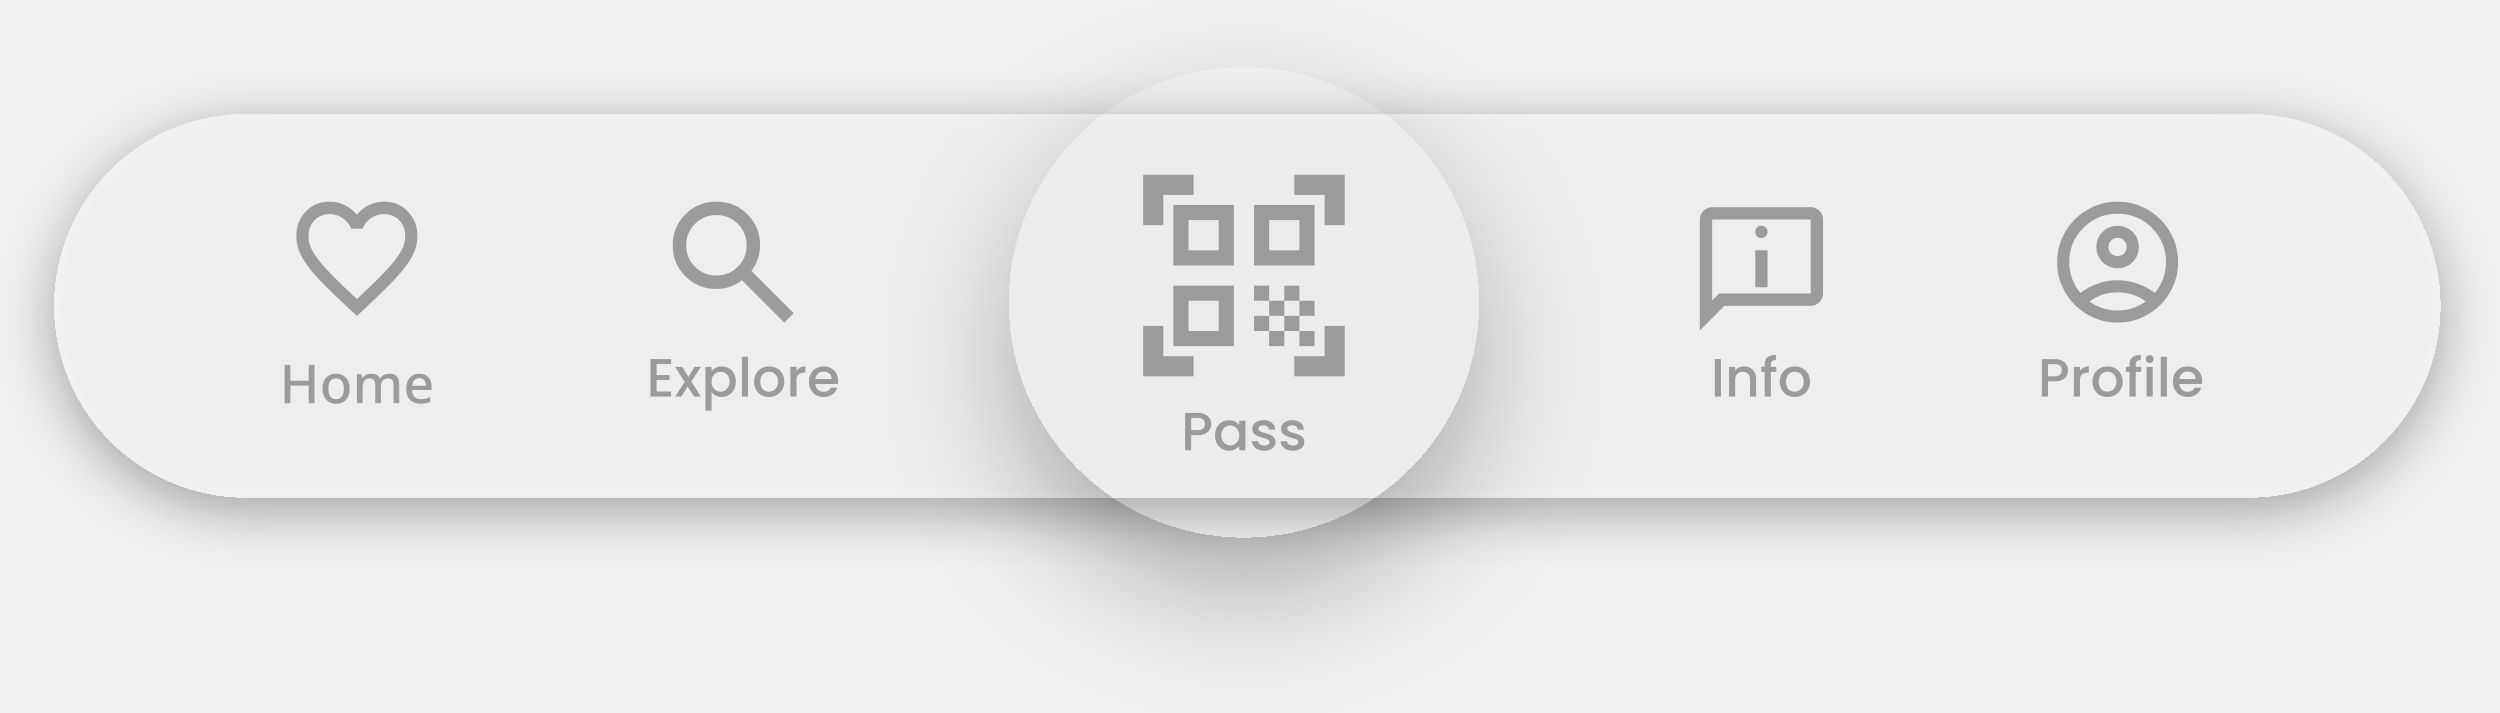
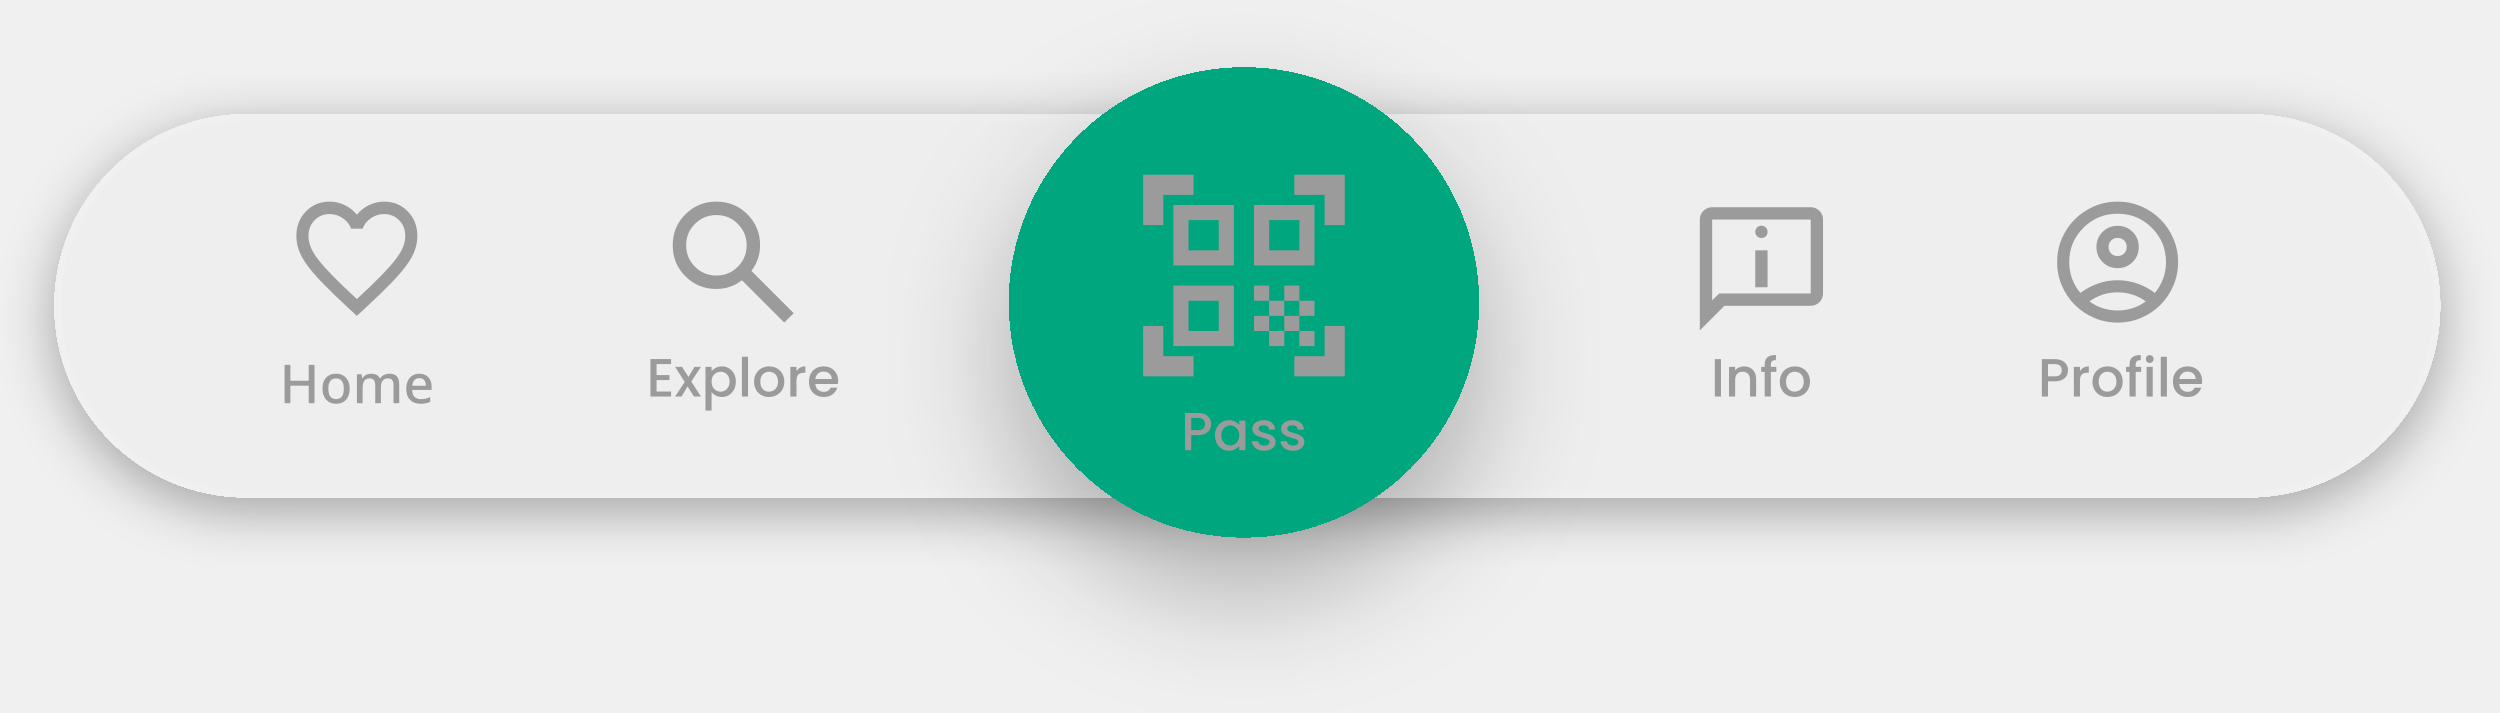
<svg xmlns="http://www.w3.org/2000/svg" width="372" height="106" viewBox="0 0 372 106" fill="none">
  <g filter="url(#filter0_d_1258_796)">
    <mask id="path-1-inside-1_1258_796" fill="white">
      <path d="M8.1 45.5C8.1 29.76 20.86 17 36.6 17H334.6C350.34 17 363.1 29.76 363.1 45.5V45.5C363.1 61.24 350.34 74 334.6 74H36.6C20.86 74 8.1 61.24 8.1 45.5V45.5Z" />
    </mask>
    <path d="M8.1 45.5C8.1 29.76 20.86 17 36.6 17H334.6C350.34 17 363.1 29.76 363.1 45.5V45.5C363.1 61.24 350.34 74 334.6 74H36.6C20.86 74 8.1 61.24 8.1 45.5V45.5Z" fill="black" fill-opacity="0.01" shape-rendering="crispEdges" />
    <path d="M8.1 45.5M363.1 45.5M363.1 45.5M8.1 45.5M36.6 17V18H334.6V17V16H36.6V17ZM363.1 45.5M334.6 74V73H36.6V74V75H334.6V74ZM8.1 45.5M36.6 74V73C21.412 73 9.1 60.688 9.1 45.5H8.1H7.1C7.1 61.792 20.308 75 36.6 75V74ZM363.1 45.5H362.1C362.1 60.688 349.788 73 334.6 73V74V75C350.892 75 364.1 61.792 364.1 45.5H363.1ZM334.6 17V18C349.788 18 362.1 30.312 362.1 45.5H363.1H364.1C364.1 29.208 350.892 16 334.6 16V17ZM36.6 17V16C20.308 16 7.1 29.208 7.1 45.5H8.1H9.1C9.1 30.312 21.412 18 36.6 18V17Z" fill="white" fill-opacity="0.1" mask="url(#path-1-inside-1_1258_796)" />
    <path d="M46.8 60H45.936V57.392H43.208V60H42.344V54.288H43.208V56.656H45.936V54.288H46.8V60ZM52.033 57.84C52.033 58.197 51.985 58.515 51.889 58.792C51.793 59.069 51.657 59.304 51.481 59.496C51.305 59.688 51.091 59.835 50.841 59.936C50.59 60.032 50.307 60.08 49.993 60.08C49.705 60.08 49.438 60.032 49.193 59.936C48.947 59.835 48.734 59.688 48.553 59.496C48.377 59.304 48.238 59.069 48.137 58.792C48.035 58.515 47.985 58.195 47.985 57.832C47.985 57.357 48.065 56.955 48.225 56.624C48.39 56.293 48.625 56.043 48.929 55.872C49.238 55.696 49.601 55.608 50.017 55.608C50.411 55.608 50.758 55.696 51.057 55.872C51.361 56.043 51.598 56.293 51.769 56.624C51.945 56.955 52.033 57.36 52.033 57.84ZM48.857 57.84C48.857 58.16 48.897 58.437 48.977 58.672C49.057 58.901 49.182 59.077 49.353 59.2C49.523 59.323 49.742 59.384 50.009 59.384C50.275 59.384 50.494 59.323 50.665 59.2C50.835 59.077 50.961 58.901 51.041 58.672C51.121 58.437 51.161 58.16 51.161 57.84C51.161 57.509 51.118 57.232 51.033 57.008C50.953 56.784 50.827 56.613 50.657 56.496C50.491 56.373 50.273 56.312 50.001 56.312C49.601 56.312 49.31 56.445 49.129 56.712C48.947 56.979 48.857 57.355 48.857 57.84ZM57.94 55.608C58.425 55.608 58.79 55.733 59.036 55.984C59.281 56.235 59.404 56.637 59.404 57.192V60H58.556V57.304C58.556 56.973 58.489 56.725 58.356 56.56C58.228 56.389 58.025 56.304 57.748 56.304C57.364 56.304 57.089 56.424 56.924 56.664C56.758 56.899 56.676 57.24 56.676 57.688V60H55.836V57.304C55.836 57.085 55.804 56.901 55.74 56.752C55.681 56.603 55.593 56.491 55.476 56.416C55.358 56.341 55.206 56.304 55.02 56.304C54.753 56.304 54.542 56.363 54.388 56.48C54.233 56.597 54.121 56.771 54.052 57C53.988 57.224 53.956 57.499 53.956 57.824V60H53.108V55.688H53.78L53.9 56.264H53.948C54.038 56.115 54.148 55.992 54.276 55.896C54.409 55.8 54.556 55.728 54.716 55.68C54.876 55.632 55.041 55.608 55.212 55.608C55.537 55.608 55.812 55.667 56.036 55.784C56.26 55.896 56.422 56.069 56.524 56.304H56.588C56.726 56.064 56.918 55.888 57.164 55.776C57.409 55.664 57.668 55.608 57.94 55.608ZM62.398 55.608C62.776 55.608 63.102 55.688 63.373 55.848C63.645 56.003 63.853 56.227 63.998 56.52C64.147 56.813 64.222 57.16 64.222 57.56V58.024H61.325C61.336 58.467 61.451 58.805 61.669 59.04C61.894 59.275 62.206 59.392 62.605 59.392C62.883 59.392 63.128 59.368 63.342 59.32C63.56 59.267 63.784 59.189 64.013 59.088V59.792C63.8 59.888 63.581 59.96 63.358 60.008C63.139 60.056 62.877 60.08 62.574 60.08C62.157 60.08 61.789 59.997 61.469 59.832C61.15 59.667 60.899 59.421 60.718 59.096C60.541 58.765 60.453 58.36 60.453 57.88C60.453 57.395 60.533 56.984 60.694 56.648C60.859 56.312 61.086 56.056 61.373 55.88C61.667 55.699 62.008 55.608 62.398 55.608ZM62.398 56.264C62.093 56.264 61.848 56.363 61.661 56.56C61.48 56.757 61.373 57.037 61.342 57.4H63.373C63.373 57.176 63.339 56.979 63.27 56.808C63.2 56.637 63.093 56.504 62.95 56.408C62.806 56.312 62.621 56.264 62.398 56.264Z" fill="#9B9B9B" />
    <path d="M97.698 54.176V55.808H99.618V56.552H97.698V58.256H99.858V59H96.786V53.432H99.858V54.176H97.698ZM102.869 56.768L104.293 59H103.261L102.309 57.504L101.413 59H100.461L101.885 56.832L100.461 54.592H101.493L102.445 56.088L103.341 54.592H104.293L102.869 56.768ZM105.885 55.24C106.04 55.037 106.251 54.867 106.517 54.728C106.784 54.589 107.085 54.52 107.421 54.52C107.805 54.52 108.155 54.616 108.469 54.808C108.789 54.995 109.04 55.259 109.221 55.6C109.403 55.941 109.493 56.333 109.493 56.776C109.493 57.219 109.403 57.616 109.221 57.968C109.04 58.315 108.789 58.587 108.469 58.784C108.155 58.976 107.805 59.072 107.421 59.072C107.085 59.072 106.787 59.005 106.525 58.872C106.264 58.733 106.051 58.563 105.885 58.36V61.096H104.973V54.592H105.885V55.24ZM108.565 56.776C108.565 56.472 108.501 56.211 108.373 55.992C108.251 55.768 108.085 55.6 107.877 55.488C107.675 55.371 107.456 55.312 107.221 55.312C106.992 55.312 106.773 55.371 106.565 55.488C106.363 55.605 106.197 55.776 106.069 56C105.947 56.224 105.885 56.488 105.885 56.792C105.885 57.096 105.947 57.363 106.069 57.592C106.197 57.816 106.363 57.987 106.565 58.104C106.773 58.221 106.992 58.28 107.221 58.28C107.456 58.28 107.675 58.221 107.877 58.104C108.085 57.981 108.251 57.805 108.373 57.576C108.501 57.347 108.565 57.08 108.565 56.776ZM111.307 53.08V59H110.395V53.08H111.307ZM114.417 59.072C114.001 59.072 113.625 58.979 113.289 58.792C112.953 58.6 112.689 58.333 112.497 57.992C112.305 57.645 112.209 57.245 112.209 56.792C112.209 56.344 112.307 55.947 112.505 55.6C112.702 55.253 112.971 54.987 113.313 54.8C113.654 54.613 114.035 54.52 114.457 54.52C114.878 54.52 115.259 54.613 115.601 54.8C115.942 54.987 116.211 55.253 116.409 55.6C116.606 55.947 116.705 56.344 116.705 56.792C116.705 57.24 116.603 57.637 116.401 57.984C116.198 58.331 115.921 58.6 115.569 58.792C115.222 58.979 114.838 59.072 114.417 59.072ZM114.417 58.28C114.651 58.28 114.87 58.224 115.073 58.112C115.281 58 115.449 57.832 115.577 57.608C115.705 57.384 115.769 57.112 115.769 56.792C115.769 56.472 115.707 56.203 115.585 55.984C115.462 55.76 115.299 55.592 115.097 55.48C114.894 55.368 114.675 55.312 114.441 55.312C114.206 55.312 113.987 55.368 113.785 55.48C113.587 55.592 113.43 55.76 113.313 55.984C113.195 56.203 113.137 56.472 113.137 56.792C113.137 57.267 113.257 57.635 113.497 57.896C113.742 58.152 114.049 58.28 114.417 58.28ZM118.518 55.232C118.652 55.008 118.828 54.835 119.046 54.712C119.27 54.584 119.534 54.52 119.838 54.52V55.464H119.606C119.249 55.464 118.977 55.555 118.79 55.736C118.609 55.917 118.518 56.232 118.518 56.68V59H117.606V54.592H118.518V55.232ZM124.717 56.688C124.717 56.853 124.706 57.003 124.685 57.136H121.317C121.343 57.488 121.474 57.771 121.709 57.984C121.943 58.197 122.231 58.304 122.573 58.304C123.063 58.304 123.41 58.099 123.613 57.688H124.597C124.463 58.093 124.221 58.427 123.869 58.688C123.522 58.944 123.09 59.072 122.573 59.072C122.151 59.072 121.773 58.979 121.437 58.792C121.106 58.6 120.845 58.333 120.653 57.992C120.466 57.645 120.373 57.245 120.373 56.792C120.373 56.339 120.463 55.941 120.645 55.6C120.831 55.253 121.09 54.987 121.421 54.8C121.757 54.613 122.141 54.52 122.573 54.52C122.989 54.52 123.359 54.611 123.685 54.792C124.01 54.973 124.263 55.229 124.445 55.56C124.626 55.885 124.717 56.261 124.717 56.688ZM123.765 56.4C123.759 56.064 123.639 55.795 123.405 55.592C123.17 55.389 122.879 55.288 122.533 55.288C122.218 55.288 121.949 55.389 121.725 55.592C121.501 55.789 121.367 56.059 121.325 56.4H123.765Z" fill="#9B9B9B" />
    <path d="M256.081 53.44V59H255.169V53.44H256.081ZM259.502 54.52C259.849 54.52 260.158 54.592 260.43 54.736C260.707 54.88 260.923 55.093 261.078 55.376C261.233 55.659 261.31 56 261.31 56.4V59H260.406V56.536C260.406 56.141 260.307 55.84 260.11 55.632C259.913 55.419 259.643 55.312 259.302 55.312C258.961 55.312 258.689 55.419 258.486 55.632C258.289 55.84 258.19 56.141 258.19 56.536V59H257.278V54.592H258.19V55.096C258.339 54.915 258.529 54.773 258.758 54.672C258.993 54.571 259.241 54.52 259.502 54.52ZM264.321 55.336H263.505V59H262.585V55.336H262.065V54.592H262.585V54.28C262.585 53.773 262.719 53.405 262.985 53.176C263.257 52.941 263.681 52.824 264.257 52.824V53.584C263.98 53.584 263.785 53.637 263.673 53.744C263.561 53.845 263.505 54.024 263.505 54.28V54.592H264.321V55.336ZM267.042 59.072C266.626 59.072 266.25 58.979 265.914 58.792C265.578 58.6 265.314 58.333 265.122 57.992C264.93 57.645 264.834 57.245 264.834 56.792C264.834 56.344 264.932 55.947 265.13 55.6C265.327 55.253 265.596 54.987 265.938 54.8C266.279 54.613 266.66 54.52 267.082 54.52C267.503 54.52 267.884 54.613 268.226 54.8C268.567 54.987 268.836 55.253 269.034 55.6C269.231 55.947 269.33 56.344 269.33 56.792C269.33 57.24 269.228 57.637 269.026 57.984C268.823 58.331 268.546 58.6 268.194 58.792C267.847 58.979 267.463 59.072 267.042 59.072ZM267.042 58.28C267.276 58.28 267.495 58.224 267.698 58.112C267.906 58 268.074 57.832 268.202 57.608C268.33 57.384 268.394 57.112 268.394 56.792C268.394 56.472 268.332 56.203 268.21 55.984C268.087 55.76 267.924 55.592 267.722 55.48C267.519 55.368 267.3 55.312 267.066 55.312C266.831 55.312 266.612 55.368 266.41 55.48C266.212 55.592 266.055 55.76 265.938 55.984C265.82 56.203 265.762 56.472 265.762 56.792C265.762 57.267 265.882 57.635 266.122 57.896C266.367 58.152 266.674 58.28 267.042 58.28Z" fill="#9B9B9B" />
    <path d="M307.717 55.096C307.717 55.379 307.65 55.645 307.517 55.896C307.384 56.147 307.17 56.352 306.877 56.512C306.584 56.667 306.208 56.744 305.749 56.744H304.741V59H303.829V53.44H305.749C306.176 53.44 306.536 53.515 306.829 53.664C307.128 53.808 307.349 54.005 307.493 54.256C307.642 54.507 307.717 54.787 307.717 55.096ZM305.749 56C306.096 56 306.354 55.923 306.525 55.768C306.696 55.608 306.781 55.384 306.781 55.096C306.781 54.488 306.437 54.184 305.749 54.184H304.741V56H305.749ZM309.499 55.232C309.632 55.008 309.808 54.835 310.027 54.712C310.251 54.584 310.515 54.52 310.819 54.52V55.464H310.587C310.229 55.464 309.957 55.555 309.771 55.736C309.589 55.917 309.499 56.232 309.499 56.68V59H308.587V54.592H309.499V55.232ZM313.569 59.072C313.153 59.072 312.777 58.979 312.441 58.792C312.105 58.6 311.841 58.333 311.649 57.992C311.457 57.645 311.361 57.245 311.361 56.792C311.361 56.344 311.46 55.947 311.657 55.6C311.854 55.253 312.124 54.987 312.465 54.8C312.806 54.613 313.188 54.52 313.609 54.52C314.03 54.52 314.412 54.613 314.753 54.8C315.094 54.987 315.364 55.253 315.561 55.6C315.758 55.947 315.857 56.344 315.857 56.792C315.857 57.24 315.756 57.637 315.553 57.984C315.35 58.331 315.073 58.6 314.721 58.792C314.374 58.979 313.99 59.072 313.569 59.072ZM313.569 58.28C313.804 58.28 314.022 58.224 314.225 58.112C314.433 58 314.601 57.832 314.729 57.608C314.857 57.384 314.921 57.112 314.921 56.792C314.921 56.472 314.86 56.203 314.737 55.984C314.614 55.76 314.452 55.592 314.249 55.48C314.046 55.368 313.828 55.312 313.593 55.312C313.358 55.312 313.14 55.368 312.937 55.48C312.74 55.592 312.582 55.76 312.465 55.984C312.348 56.203 312.289 56.472 312.289 56.792C312.289 57.267 312.409 57.635 312.649 57.896C312.894 58.152 313.201 58.28 313.569 58.28ZM318.607 55.336H317.791V59H316.871V55.336H316.351V54.592H316.871V54.28C316.871 53.773 317.004 53.405 317.271 53.176C317.543 52.941 317.967 52.824 318.543 52.824V53.584C318.265 53.584 318.071 53.637 317.959 53.744C317.847 53.845 317.791 54.024 317.791 54.28V54.592H318.607V55.336ZM319.879 54.008C319.713 54.008 319.575 53.952 319.463 53.84C319.351 53.728 319.295 53.589 319.295 53.424C319.295 53.259 319.351 53.12 319.463 53.008C319.575 52.896 319.713 52.84 319.879 52.84C320.039 52.84 320.175 52.896 320.287 53.008C320.399 53.12 320.455 53.259 320.455 53.424C320.455 53.589 320.399 53.728 320.287 53.84C320.175 53.952 320.039 54.008 319.879 54.008ZM320.327 54.592V59H319.415V54.592H320.327ZM322.436 53.08V59H321.524V53.08H322.436ZM327.674 56.688C327.674 56.853 327.663 57.003 327.642 57.136H324.274C324.3 57.488 324.431 57.771 324.666 57.984C324.9 58.197 325.188 58.304 325.53 58.304C326.02 58.304 326.367 58.099 326.57 57.688H327.554C327.42 58.093 327.178 58.427 326.826 58.688C326.479 58.944 326.047 59.072 325.53 59.072C325.108 59.072 324.73 58.979 324.394 58.792C324.063 58.6 323.802 58.333 323.61 57.992C323.423 57.645 323.33 57.245 323.33 56.792C323.33 56.339 323.42 55.941 323.602 55.6C323.788 55.253 324.047 54.987 324.378 54.8C324.714 54.613 325.098 54.52 325.53 54.52C325.946 54.52 326.316 54.611 326.642 54.792C326.967 54.973 327.22 55.229 327.402 55.56C327.583 55.885 327.674 56.261 327.674 56.688ZM326.722 56.4C326.716 56.064 326.596 55.795 326.362 55.592C326.127 55.389 325.836 55.288 325.49 55.288C325.175 55.288 324.906 55.389 324.682 55.592C324.458 55.789 324.324 56.059 324.282 56.4H326.722Z" fill="#9B9B9B" />
    <path d="M53.1 47L51.795 45.796C50.28 44.391 49.028 43.178 48.038 42.159C47.047 41.14 46.26 40.225 45.675 39.415C45.09 38.604 44.681 37.859 44.449 37.18C44.216 36.501 44.1 35.806 44.1 35.095C44.1 33.644 44.572 32.432 45.517 31.459C46.462 30.486 47.64 30 49.05 30C49.83 30 50.572 30.17 51.278 30.509C51.983 30.849 52.59 31.328 53.1 31.945C53.61 31.328 54.218 30.849 54.922 30.509C55.627 30.17 56.37 30 57.15 30C58.56 30 59.737 30.486 60.682 31.459C61.627 32.432 62.1 33.644 62.1 35.095C62.1 35.806 61.984 36.501 61.751 37.18C61.519 37.859 61.11 38.604 60.525 39.415C59.94 40.225 59.153 41.14 58.163 42.159C57.172 43.178 55.92 44.391 54.405 45.796L53.1 47ZM53.1 44.499C54.54 43.171 55.725 42.032 56.655 41.082C57.585 40.133 58.32 39.307 58.86 38.604C59.4 37.902 59.775 37.276 59.985 36.728C60.195 36.18 60.3 35.636 60.3 35.095C60.3 34.169 60 33.397 59.4 32.779C58.8 32.162 58.05 31.853 57.15 31.853C56.445 31.853 55.792 32.057 55.193 32.467C54.593 32.876 54.18 33.397 53.955 34.03H52.245C52.02 33.397 51.608 32.876 51.008 32.467C50.407 32.057 49.755 31.853 49.05 31.853C48.15 31.853 47.4 32.162 46.8 32.779C46.2 33.397 45.9 34.169 45.9 35.095C45.9 35.636 46.005 36.18 46.215 36.728C46.425 37.276 46.8 37.902 47.34 38.604C47.88 39.307 48.615 40.133 49.545 41.082C50.475 42.032 51.66 43.171 53.1 44.499Z" fill="#9B9B9B" />
    <path d="M262.1 35.417C262.36 35.417 262.577 35.329 262.753 35.153C262.929 34.977 263.017 34.76 263.017 34.5C263.017 34.24 262.929 34.023 262.753 33.847C262.577 33.671 262.36 33.583 262.1 33.583C261.84 33.583 261.622 33.671 261.447 33.847C261.271 34.023 261.183 34.24 261.183 34.5C261.183 34.76 261.271 34.977 261.447 35.153C261.622 35.329 261.84 35.417 262.1 35.417ZM261.183 42.75H263.017V37.25H261.183V42.75ZM252.933 49.167V32.667C252.933 32.162 253.113 31.731 253.472 31.372C253.831 31.013 254.262 30.833 254.767 30.833H269.433C269.937 30.833 270.369 31.013 270.728 31.372C271.087 31.731 271.267 32.162 271.267 32.667V43.667C271.267 44.171 271.087 44.602 270.728 44.961C270.369 45.32 269.937 45.5 269.433 45.5H256.6L252.933 49.167ZM255.821 43.667H269.433V32.667H254.767V44.698L255.821 43.667Z" fill="#9B9B9B" />
    <path d="M116.7 48L110.4 41.7C109.9 42.1 109.325 42.417 108.675 42.65C108.025 42.883 107.333 43 106.6 43C104.783 43 103.246 42.371 101.987 41.112C100.729 39.854 100.1 38.317 100.1 36.5C100.1 34.683 100.729 33.146 101.987 31.887C103.246 30.629 104.783 30 106.6 30C108.417 30 109.954 30.629 111.212 31.887C112.471 33.146 113.1 34.683 113.1 36.5C113.1 37.233 112.983 37.925 112.75 38.575C112.517 39.225 112.2 39.8 111.8 40.3L118.1 46.6L116.7 48ZM106.6 41C107.85 41 108.912 40.562 109.787 39.688C110.662 38.812 111.1 37.75 111.1 36.5C111.1 35.25 110.662 34.188 109.787 33.312C108.912 32.438 107.85 32 106.6 32C105.35 32 104.287 32.438 103.412 33.312C102.537 34.188 102.1 35.25 102.1 36.5C102.1 37.75 102.537 38.812 103.412 39.688C104.287 40.562 105.35 41 106.6 41Z" fill="#9B9B9B" />
    <path d="M309.565 43.59C310.33 43.005 311.185 42.544 312.13 42.206C313.075 41.869 314.065 41.7 315.1 41.7C316.135 41.7 317.125 41.869 318.07 42.206C319.015 42.544 319.87 43.005 320.635 43.59C321.16 42.975 321.569 42.278 321.861 41.498C322.154 40.718 322.3 39.885 322.3 39C322.3 37.005 321.599 35.306 320.196 33.904C318.794 32.501 317.095 31.8 315.1 31.8C313.105 31.8 311.406 32.501 310.004 33.904C308.601 35.306 307.9 37.005 307.9 39C307.9 39.885 308.046 40.718 308.339 41.498C308.631 42.278 309.04 42.975 309.565 43.59ZM312.861 38.989C312.254 38.381 311.95 37.635 311.95 36.75C311.95 35.865 312.254 35.119 312.861 34.511C313.469 33.904 314.215 33.6 315.1 33.6C315.985 33.6 316.731 33.904 317.339 34.511C317.946 35.119 318.25 35.865 318.25 36.75C318.25 37.635 317.946 38.381 317.339 38.989C316.731 39.596 315.985 39.9 315.1 39.9C314.215 39.9 313.469 39.596 312.861 38.989ZM315.1 48C313.855 48 312.685 47.764 311.59 47.291C310.495 46.819 309.542 46.178 308.732 45.367C307.922 44.557 307.281 43.605 306.809 42.51C306.336 41.415 306.1 40.245 306.1 39C306.1 37.755 306.336 36.585 306.809 35.49C307.281 34.395 307.922 33.443 308.732 32.633C309.542 31.823 310.495 31.181 311.59 30.709C312.685 30.236 313.855 30 315.1 30C316.345 30 317.515 30.236 318.61 30.709C319.705 31.181 320.657 31.823 321.467 32.633C322.277 33.443 322.919 34.395 323.391 35.49C323.864 36.585 324.1 37.755 324.1 39C324.1 40.245 323.864 41.415 323.391 42.51C322.919 43.605 322.277 44.557 321.467 45.367C320.657 46.178 319.705 46.819 318.61 47.291C317.515 47.764 316.345 48 315.1 48ZM317.35 45.851C318.055 45.619 318.7 45.285 319.285 44.85C318.7 44.415 318.055 44.081 317.35 43.849C316.645 43.616 315.895 43.5 315.1 43.5C314.305 43.5 313.555 43.616 312.85 43.849C312.145 44.081 311.5 44.415 310.915 44.85C311.5 45.285 312.145 45.619 312.85 45.851C313.555 46.084 314.305 46.2 315.1 46.2C315.895 46.2 316.645 46.084 317.35 45.851ZM316.067 37.718C316.322 37.462 316.45 37.14 316.45 36.75C316.45 36.36 316.322 36.038 316.067 35.782C315.812 35.528 315.49 35.4 315.1 35.4C314.71 35.4 314.387 35.528 314.132 35.782C313.877 36.038 313.75 36.36 313.75 36.75C313.75 37.14 313.877 37.462 314.132 37.718C314.387 37.972 314.71 38.1 315.1 38.1C315.49 38.1 315.812 37.972 316.067 37.718Z" fill="#9B9B9B" />
  </g>
  <g filter="url(#filter1_d_1258_796)">
-     <path d="M150.1 45C150.1 25.67 165.77 10 185.1 10V10C204.43 10 220.1 25.67 220.1 45V45C220.1 64.33 204.43 80 185.1 80V80C165.77 80 150.1 64.33 150.1 45V45Z" fill="black" fill-opacity="0.01" shape-rendering="crispEdges" />
+     <path d="M150.1 45C150.1 25.67 165.77 10 185.1 10V10C204.43 10 220.1 25.67 220.1 45V45C220.1 64.33 204.43 80 185.1 80V80C165.77 80 150.1 64.33 150.1 45V45Z" fill="#00A67E" shape-rendering="crispEdges" />
    <path d="M170.1 33.5V26H177.6V29H173.1V33.5H170.1ZM170.1 56V48.5H173.1V53H177.6V56H170.1ZM192.6 56V53H197.1V48.5H200.1V56H192.6ZM197.1 33.5V29H192.6V26H200.1V33.5H197.1ZM193.35 49.25H195.6V51.5H193.35V49.25ZM193.35 44.75H195.6V47H193.35V44.75ZM191.1 47H193.35V49.25H191.1V47ZM188.85 49.25H191.1V51.5H188.85V49.25ZM186.6 47H188.85V49.25H186.6V47ZM191.1 42.5H193.35V44.75H191.1V42.5ZM188.85 44.75H191.1V47H188.85V44.75ZM186.6 42.5H188.85V44.75H186.6V42.5ZM195.6 30.5V39.5H186.6V30.5H195.6ZM183.6 42.5V51.5H174.6V42.5H183.6ZM183.6 30.5V39.5H174.6V30.5H183.6ZM181.35 49.25V44.75H176.85V49.25H181.35ZM181.35 37.25V32.75H176.85V37.25H181.35ZM193.35 37.25V32.75H188.85V37.25H193.35Z" fill="#9B9B9B" />
    <path d="M180.225 63.096C180.225 63.379 180.158 63.645 180.025 63.896C179.891 64.147 179.678 64.352 179.385 64.512C179.091 64.667 178.715 64.744 178.257 64.744H177.249V67H176.337V61.44H178.257C178.683 61.44 179.043 61.515 179.337 61.664C179.635 61.808 179.857 62.005 180.001 62.256C180.15 62.507 180.225 62.787 180.225 63.096ZM178.257 64C178.603 64 178.862 63.923 179.033 63.768C179.203 63.608 179.289 63.384 179.289 63.096C179.289 62.488 178.945 62.184 178.257 62.184H177.249V64H178.257ZM180.791 64.776C180.791 64.333 180.881 63.941 181.063 63.6C181.249 63.259 181.5 62.995 181.815 62.808C182.135 62.616 182.487 62.52 182.871 62.52C183.217 62.52 183.519 62.589 183.775 62.728C184.036 62.861 184.244 63.029 184.399 63.232V62.592H185.319V67H184.399V66.344C184.244 66.552 184.033 66.725 183.767 66.864C183.5 67.003 183.196 67.072 182.855 67.072C182.476 67.072 182.129 66.976 181.815 66.784C181.5 66.587 181.249 66.315 181.063 65.968C180.881 65.616 180.791 65.219 180.791 64.776ZM184.399 64.792C184.399 64.488 184.335 64.224 184.207 64C184.084 63.776 183.921 63.605 183.719 63.488C183.516 63.371 183.297 63.312 183.063 63.312C182.828 63.312 182.609 63.371 182.407 63.488C182.204 63.6 182.039 63.768 181.911 63.992C181.788 64.211 181.727 64.472 181.727 64.776C181.727 65.08 181.788 65.347 181.911 65.576C182.039 65.805 182.204 65.981 182.407 66.104C182.615 66.221 182.833 66.28 183.063 66.28C183.297 66.28 183.516 66.221 183.719 66.104C183.921 65.987 184.084 65.816 184.207 65.592C184.335 65.363 184.399 65.096 184.399 64.792ZM188.116 67.072C187.77 67.072 187.458 67.011 187.18 66.888C186.908 66.76 186.692 66.589 186.532 66.376C186.372 66.157 186.287 65.915 186.276 65.648H187.22C187.236 65.835 187.324 65.992 187.484 66.12C187.65 66.243 187.855 66.304 188.1 66.304C188.356 66.304 188.554 66.256 188.692 66.16C188.836 66.059 188.908 65.931 188.908 65.776C188.908 65.611 188.828 65.488 188.668 65.408C188.514 65.328 188.266 65.24 187.924 65.144C187.594 65.053 187.324 64.965 187.116 64.88C186.908 64.795 186.727 64.664 186.572 64.488C186.423 64.312 186.348 64.08 186.348 63.792C186.348 63.557 186.418 63.344 186.556 63.152C186.695 62.955 186.892 62.8 187.148 62.688C187.41 62.576 187.708 62.52 188.044 62.52C188.546 62.52 188.948 62.648 189.252 62.904C189.562 63.155 189.727 63.499 189.748 63.936H188.836C188.82 63.739 188.74 63.581 188.596 63.464C188.452 63.347 188.258 63.288 188.012 63.288C187.772 63.288 187.588 63.333 187.46 63.424C187.332 63.515 187.268 63.635 187.268 63.784C187.268 63.901 187.311 64 187.396 64.08C187.482 64.16 187.586 64.224 187.708 64.272C187.831 64.315 188.012 64.371 188.252 64.44C188.572 64.525 188.834 64.613 189.036 64.704C189.244 64.789 189.423 64.917 189.572 65.088C189.722 65.259 189.799 65.485 189.804 65.768C189.804 66.019 189.735 66.243 189.596 66.44C189.458 66.637 189.26 66.792 189.004 66.904C188.754 67.016 188.458 67.072 188.116 67.072ZM192.39 67.072C192.043 67.072 191.731 67.011 191.454 66.888C191.182 66.76 190.966 66.589 190.806 66.376C190.646 66.157 190.56 65.915 190.55 65.648H191.494C191.51 65.835 191.598 65.992 191.758 66.12C191.923 66.243 192.128 66.304 192.374 66.304C192.63 66.304 192.827 66.256 192.966 66.16C193.11 66.059 193.182 65.931 193.182 65.776C193.182 65.611 193.102 65.488 192.942 65.408C192.787 65.328 192.539 65.24 192.198 65.144C191.867 65.053 191.598 64.965 191.39 64.88C191.182 64.795 191 64.664 190.846 64.488C190.696 64.312 190.622 64.08 190.622 63.792C190.622 63.557 190.691 63.344 190.83 63.152C190.968 62.955 191.166 62.8 191.422 62.688C191.683 62.576 191.982 62.52 192.318 62.52C192.819 62.52 193.222 62.648 193.526 62.904C193.835 63.155 194 63.499 194.022 63.936H193.11C193.094 63.739 193.014 63.581 192.87 63.464C192.726 63.347 192.531 63.288 192.286 63.288C192.046 63.288 191.862 63.333 191.734 63.424C191.606 63.515 191.542 63.635 191.542 63.784C191.542 63.901 191.584 64 191.67 64.08C191.755 64.16 191.859 64.224 191.982 64.272C192.104 64.315 192.286 64.371 192.526 64.44C192.846 64.525 193.107 64.613 193.31 64.704C193.518 64.789 193.696 64.917 193.846 65.088C193.995 65.259 194.072 65.485 194.078 65.768C194.078 66.019 194.008 66.243 193.87 66.44C193.731 66.637 193.534 66.792 193.278 66.904C193.027 67.016 192.731 67.072 192.39 67.072Z" fill="#9B9B9B" />
  </g>
  <defs>
    <filter id="filter0_d_1258_796" x="-2.47955e-05" y="10.9" width="371.2" height="73.2" filterUnits="userSpaceOnUse" color-interpolation-filters="sRGB">
      <feFlood flood-opacity="0" result="BackgroundImageFix" />
      <feColorMatrix in="SourceAlpha" type="matrix" values="0 0 0 0 0 0 0 0 0 0 0 0 0 0 0 0 0 0 127 0" result="hardAlpha" />
      <feOffset dy="2" />
      <feGaussianBlur stdDeviation="4.05" />
      <feComposite in2="hardAlpha" operator="out" />
      <feColorMatrix type="matrix" values="0 0 0 0 0 0 0 0 0 0 0 0 0 0 0 0 0 0 0.32 0" />
      <feBlend mode="normal" in2="BackgroundImageFix" result="effect1_dropShadow_1258_796" />
      <feBlend mode="normal" in="BackgroundImageFix" in2="effect1_dropShadow_1258_796" result="BackgroundImageFix" />
      <feBlend mode="normal" in="SourceGraphic" in2="BackgroundImageFix" result="shape" />
    </filter>
    <filter id="filter1_d_1258_796" x="132.1" y="0" width="106" height="106" filterUnits="userSpaceOnUse" color-interpolation-filters="sRGB">
      <feFlood flood-opacity="0" result="BackgroundImageFix" />
      <feColorMatrix in="SourceAlpha" type="matrix" values="0 0 0 0 0 0 0 0 0 0 0 0 0 0 0 0 0 0 127 0" result="hardAlpha" />
      <feOffset dy="8" />
      <feGaussianBlur stdDeviation="9" />
      <feComposite in2="hardAlpha" operator="out" />
      <feColorMatrix type="matrix" values="0 0 0 0 0 0 0 0 0 0 0 0 0 0 0 0 0 0 0.28 0" />
      <feBlend mode="normal" in2="BackgroundImageFix" result="effect1_dropShadow_1258_796" />
      <feBlend mode="normal" in="BackgroundImageFix" in2="effect1_dropShadow_1258_796" result="BackgroundImageFix" />
      <feBlend mode="normal" in="SourceGraphic" in2="BackgroundImageFix" result="shape" />
    </filter>
  </defs>
</svg>
